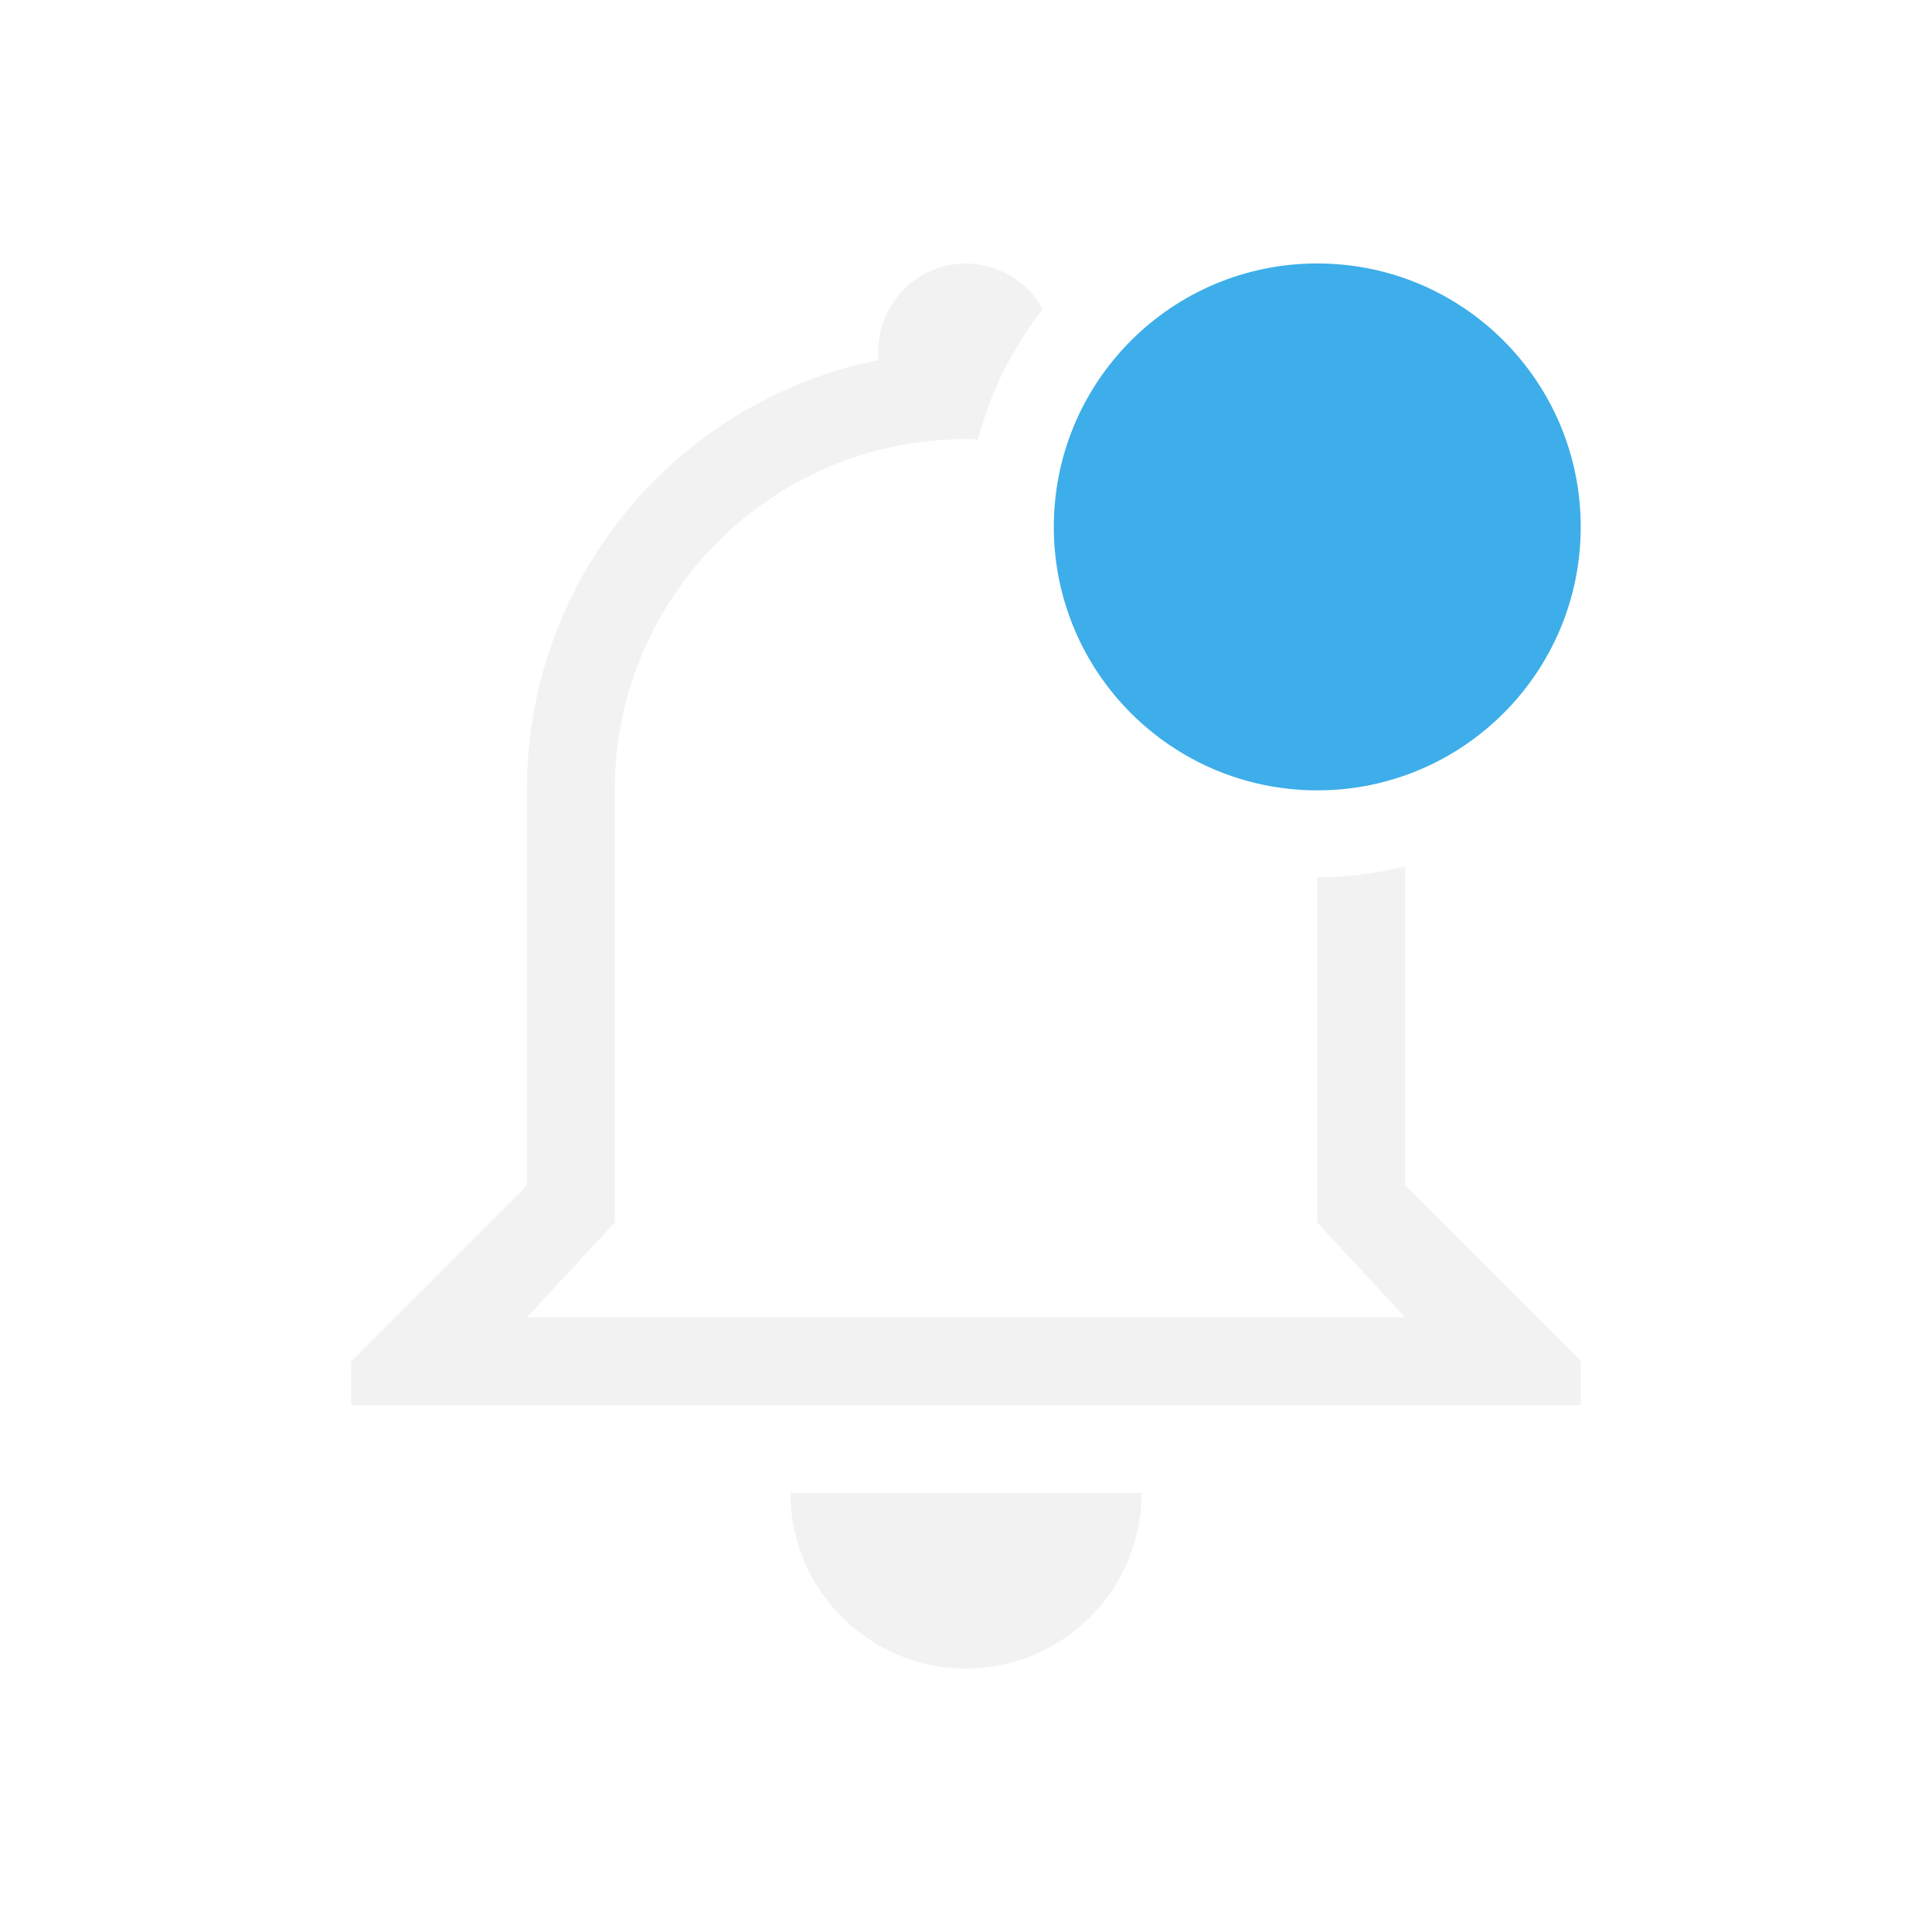
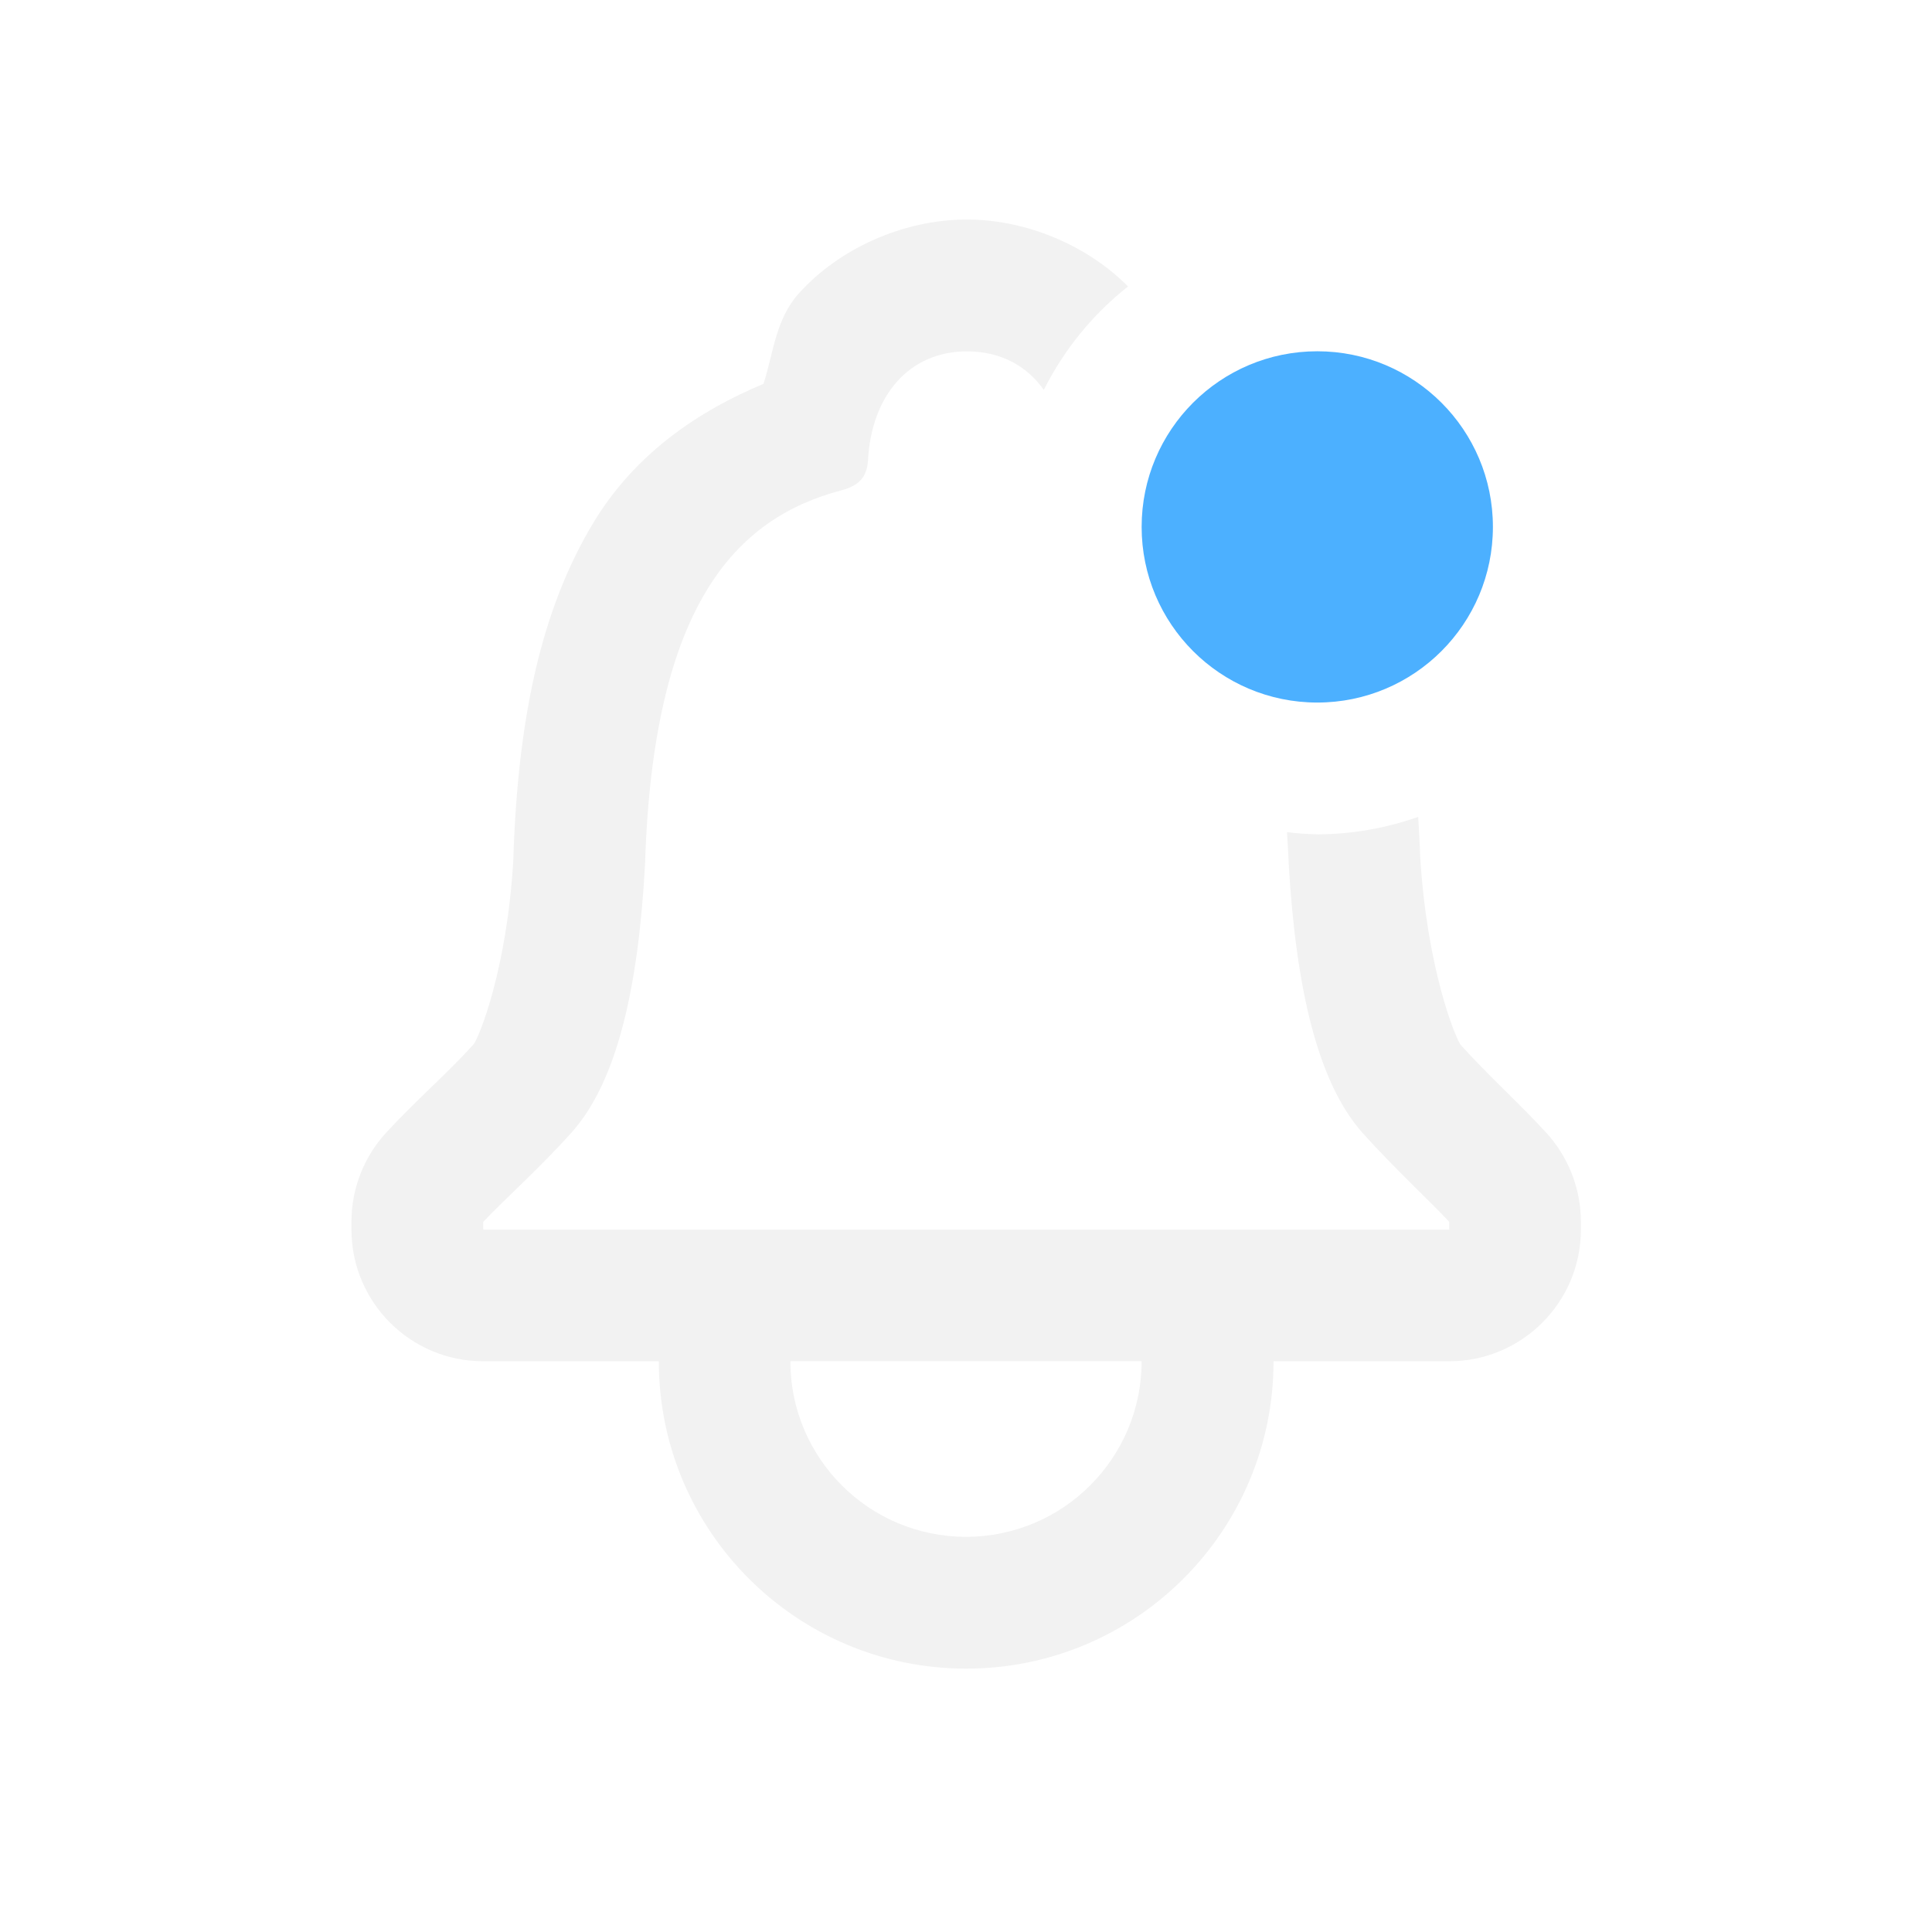
<svg xmlns="http://www.w3.org/2000/svg" width="22" height="22" version="1.1">
  <style id="current-color-scheme" type="text/css">.ColorScheme-Text {
            color:#f2f2f2;
        }
        .ColorScheme-Highlight {
            color:#3daee9;
        }
        .ColorScheme-NegativeText {
            color:#da4453;
        }</style>
-   <path class="ColorScheme-Text" d="m11 3a1 1 0 0 0-0.994 1.1 4.988 4.988 0 0 0-4.006 4.9v4.5l-2 2v0.5h14v-0.5l-2-2v-3.633a4 4 0 0 1-1 0.121v3.934l1 1.078h-10l1-1.078v-4.922a4 4 0 0 1 4-4 4 4 0 0 1 0.137 0.004 4 4 0 0 1 0.738-1.482 1 1 0 0 0-0.875-0.521zm-2 14a2 2 0 0 0 2 2 2 2 0 0 0 2-2h-0.271-3.459-0.27z" fill="currentColor" />
-   <path class="ColorScheme-Highlight" d="m18 6a3 3 0 0 1-6 0 3 3 0 1 1 6 0z" fill="currentColor" />
+   <path class="ColorScheme-Text" d="m11.008 2.5c-0.709 0-1.446 0.321-1.914 0.844-0.263 0.295-0.286 0.674-0.4 1.027-0.727 0.303-1.456 0.785-1.935 1.578-0.592 0.98-0.864 2.219-0.914 3.848-0.073 1.246-0.394 2.03-0.455 2.098-0.292 0.324-0.66 0.641-0.992 1.002-0.255 0.277-0.396 0.639-0.396 1.016v0.088c8.2e-5 0.828 0.672 1.5 1.5 1.5h2a3.5 3.5 0 0 0 3.5 3.5 3.5 3.5 0 0 0 3.5-3.5h2c0.828-8.3e-5 1.5-0.672 1.5-1.5v-0.088c-1.08e-4 -0.376-0.142-0.739-0.396-1.016-0.304-0.331-0.666-0.658-0.969-0.994-0.061-0.069-0.389-0.876-0.465-2.148-0.005-0.156-0.014-0.304-0.023-0.453a3.5 3.5 0 0 1-1.139 0.199 3.5 3.5 0 0 1-0.355-0.025c0.007 0.121 0.016 0.241 0.02 0.369 0.083 1.398 0.324 2.471 0.838 3.053 0.37 0.412 0.794 0.802 0.99 1.016v0.088h-11v-0.088c0.196-0.213 0.634-0.604 1.004-1.016 0.521-0.581 0.762-1.655 0.838-3.053 0.091-2.951 1.029-3.945 2.238-4.262 0.189-0.052 0.286-0.139 0.301-0.338 0.038-0.743 0.47-1.244 1.127-1.244 0.379 0 0.68 0.162 0.875 0.439a3.5 3.5 0 0 1 0.959-1.178c-0.47-0.474-1.166-0.762-1.834-0.762zm-2.008 13h4a2 2 0 0 1-2 2 2 2 0 0 1-2-2z" fill="currentColor" />
+   <circle cx="15" cy="6" r="2" fill="#4cb0ff" />
</svg>
